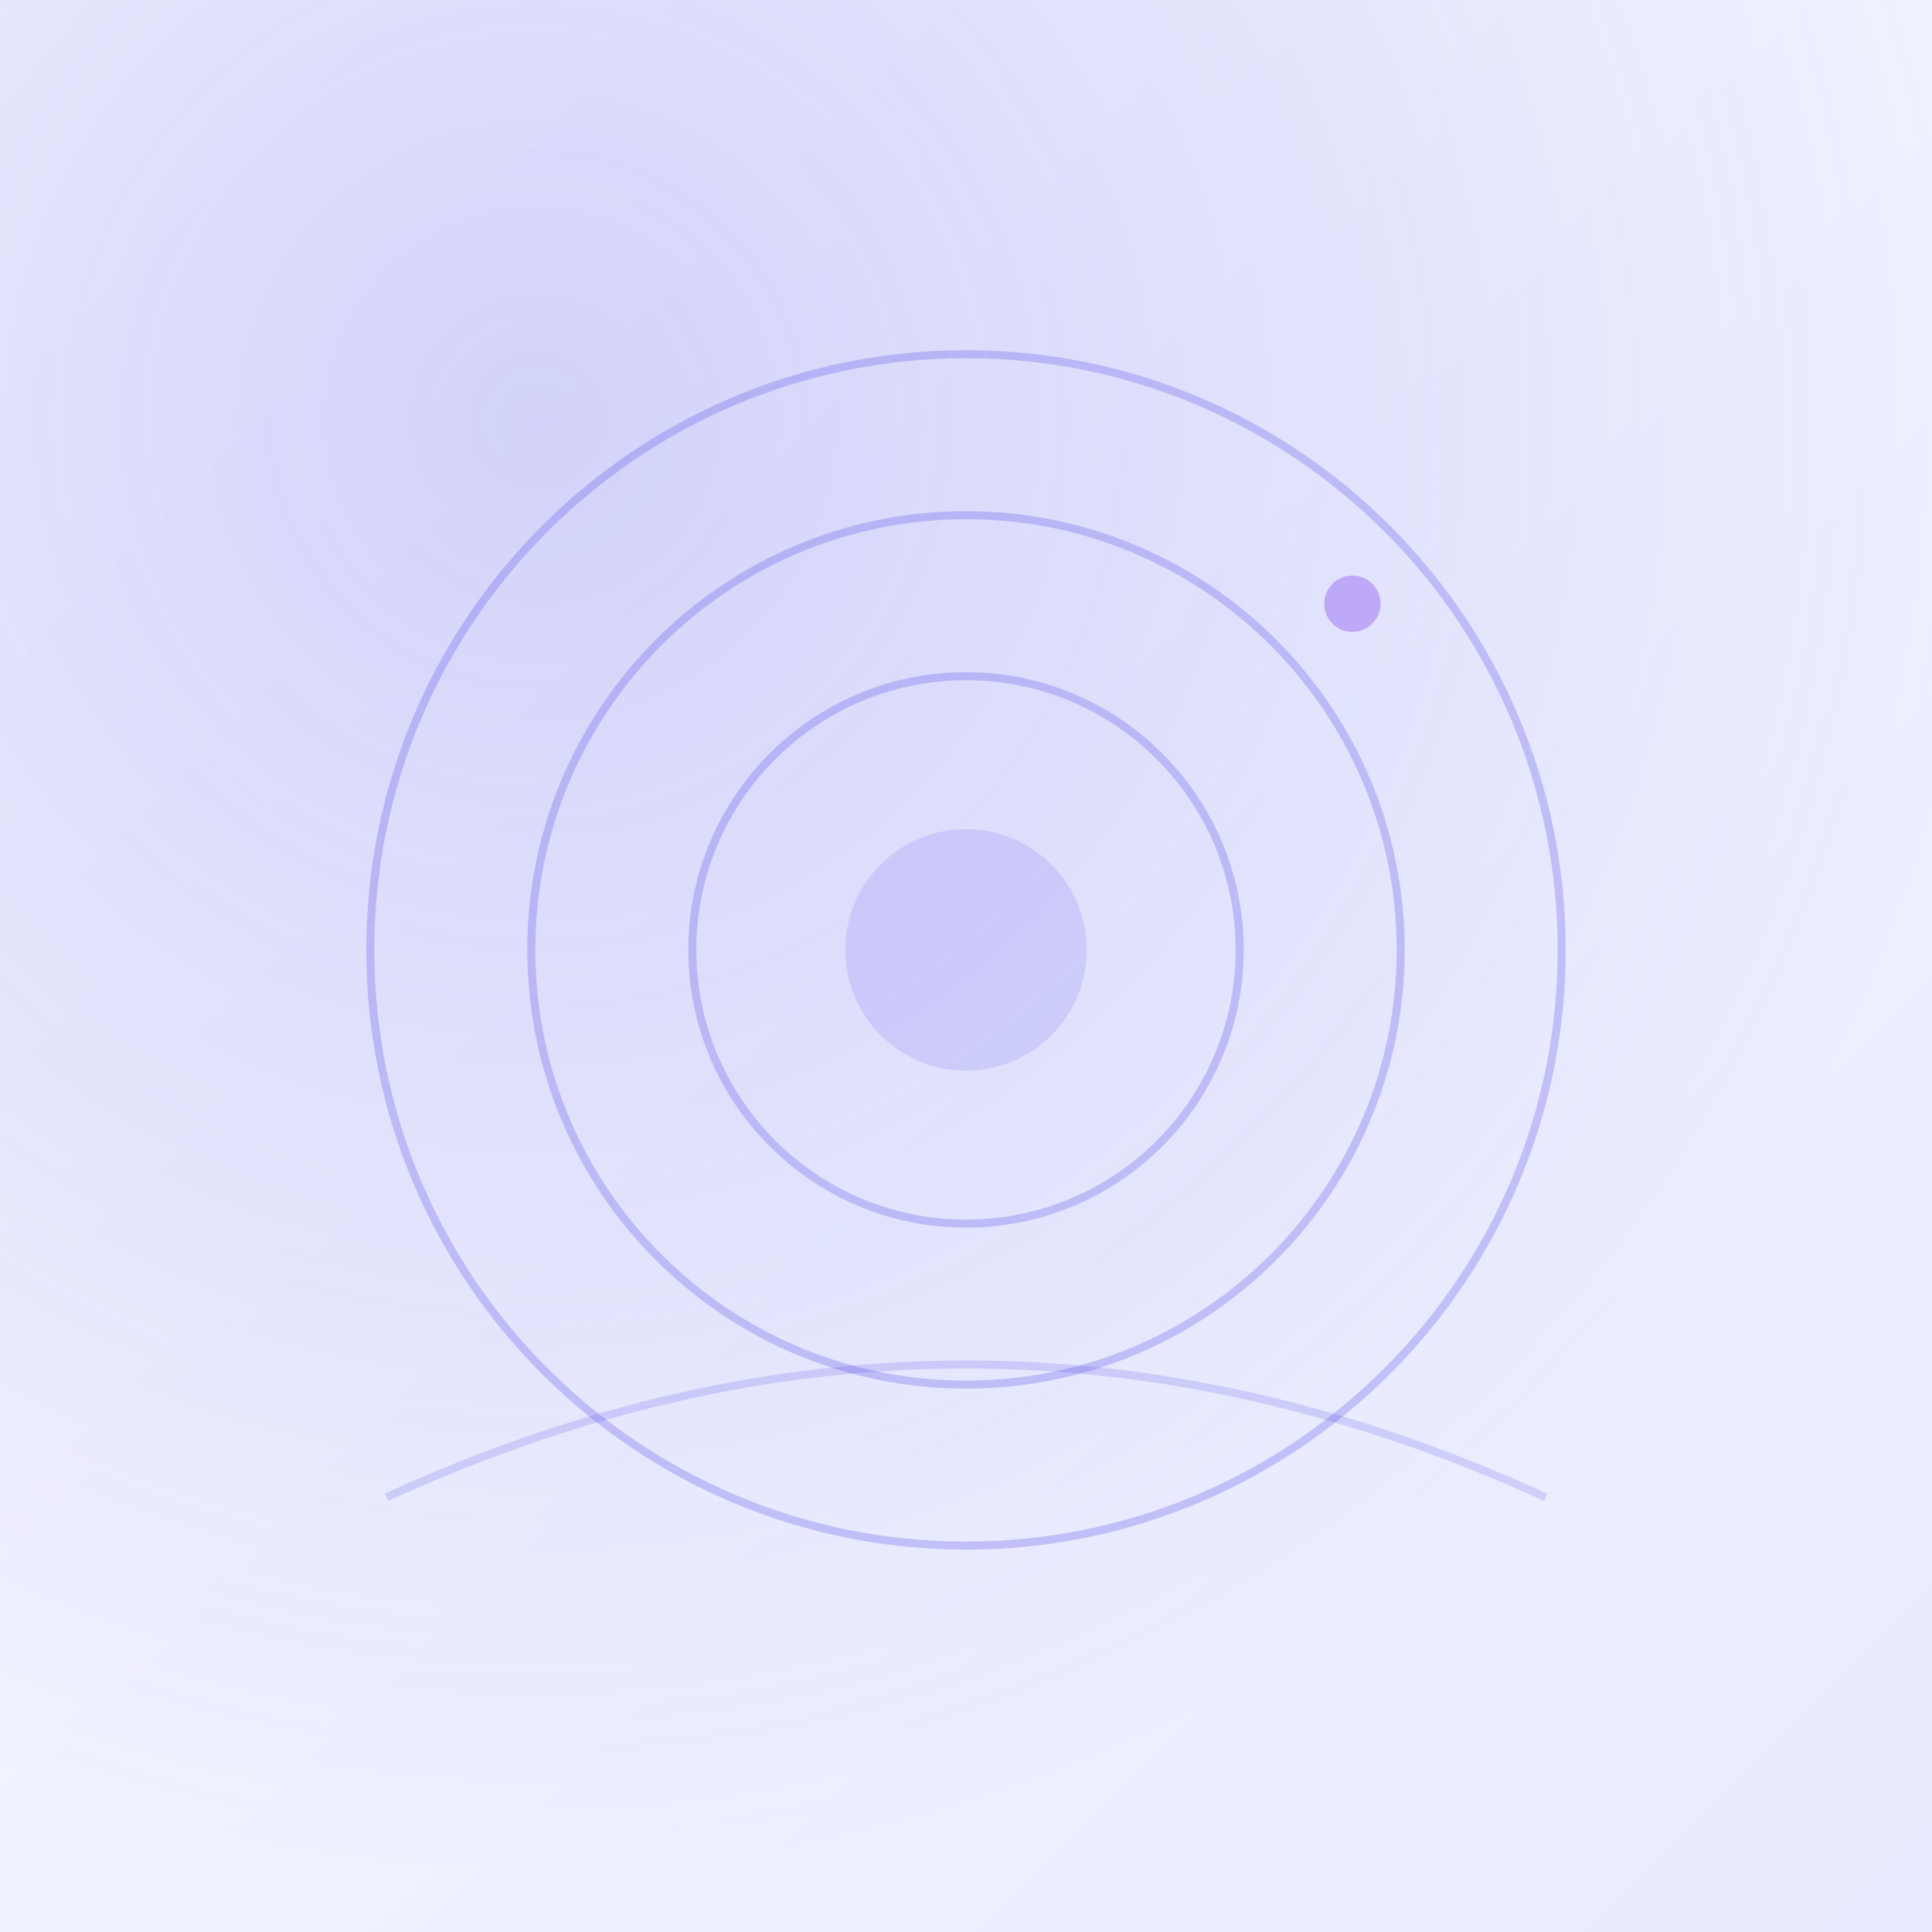
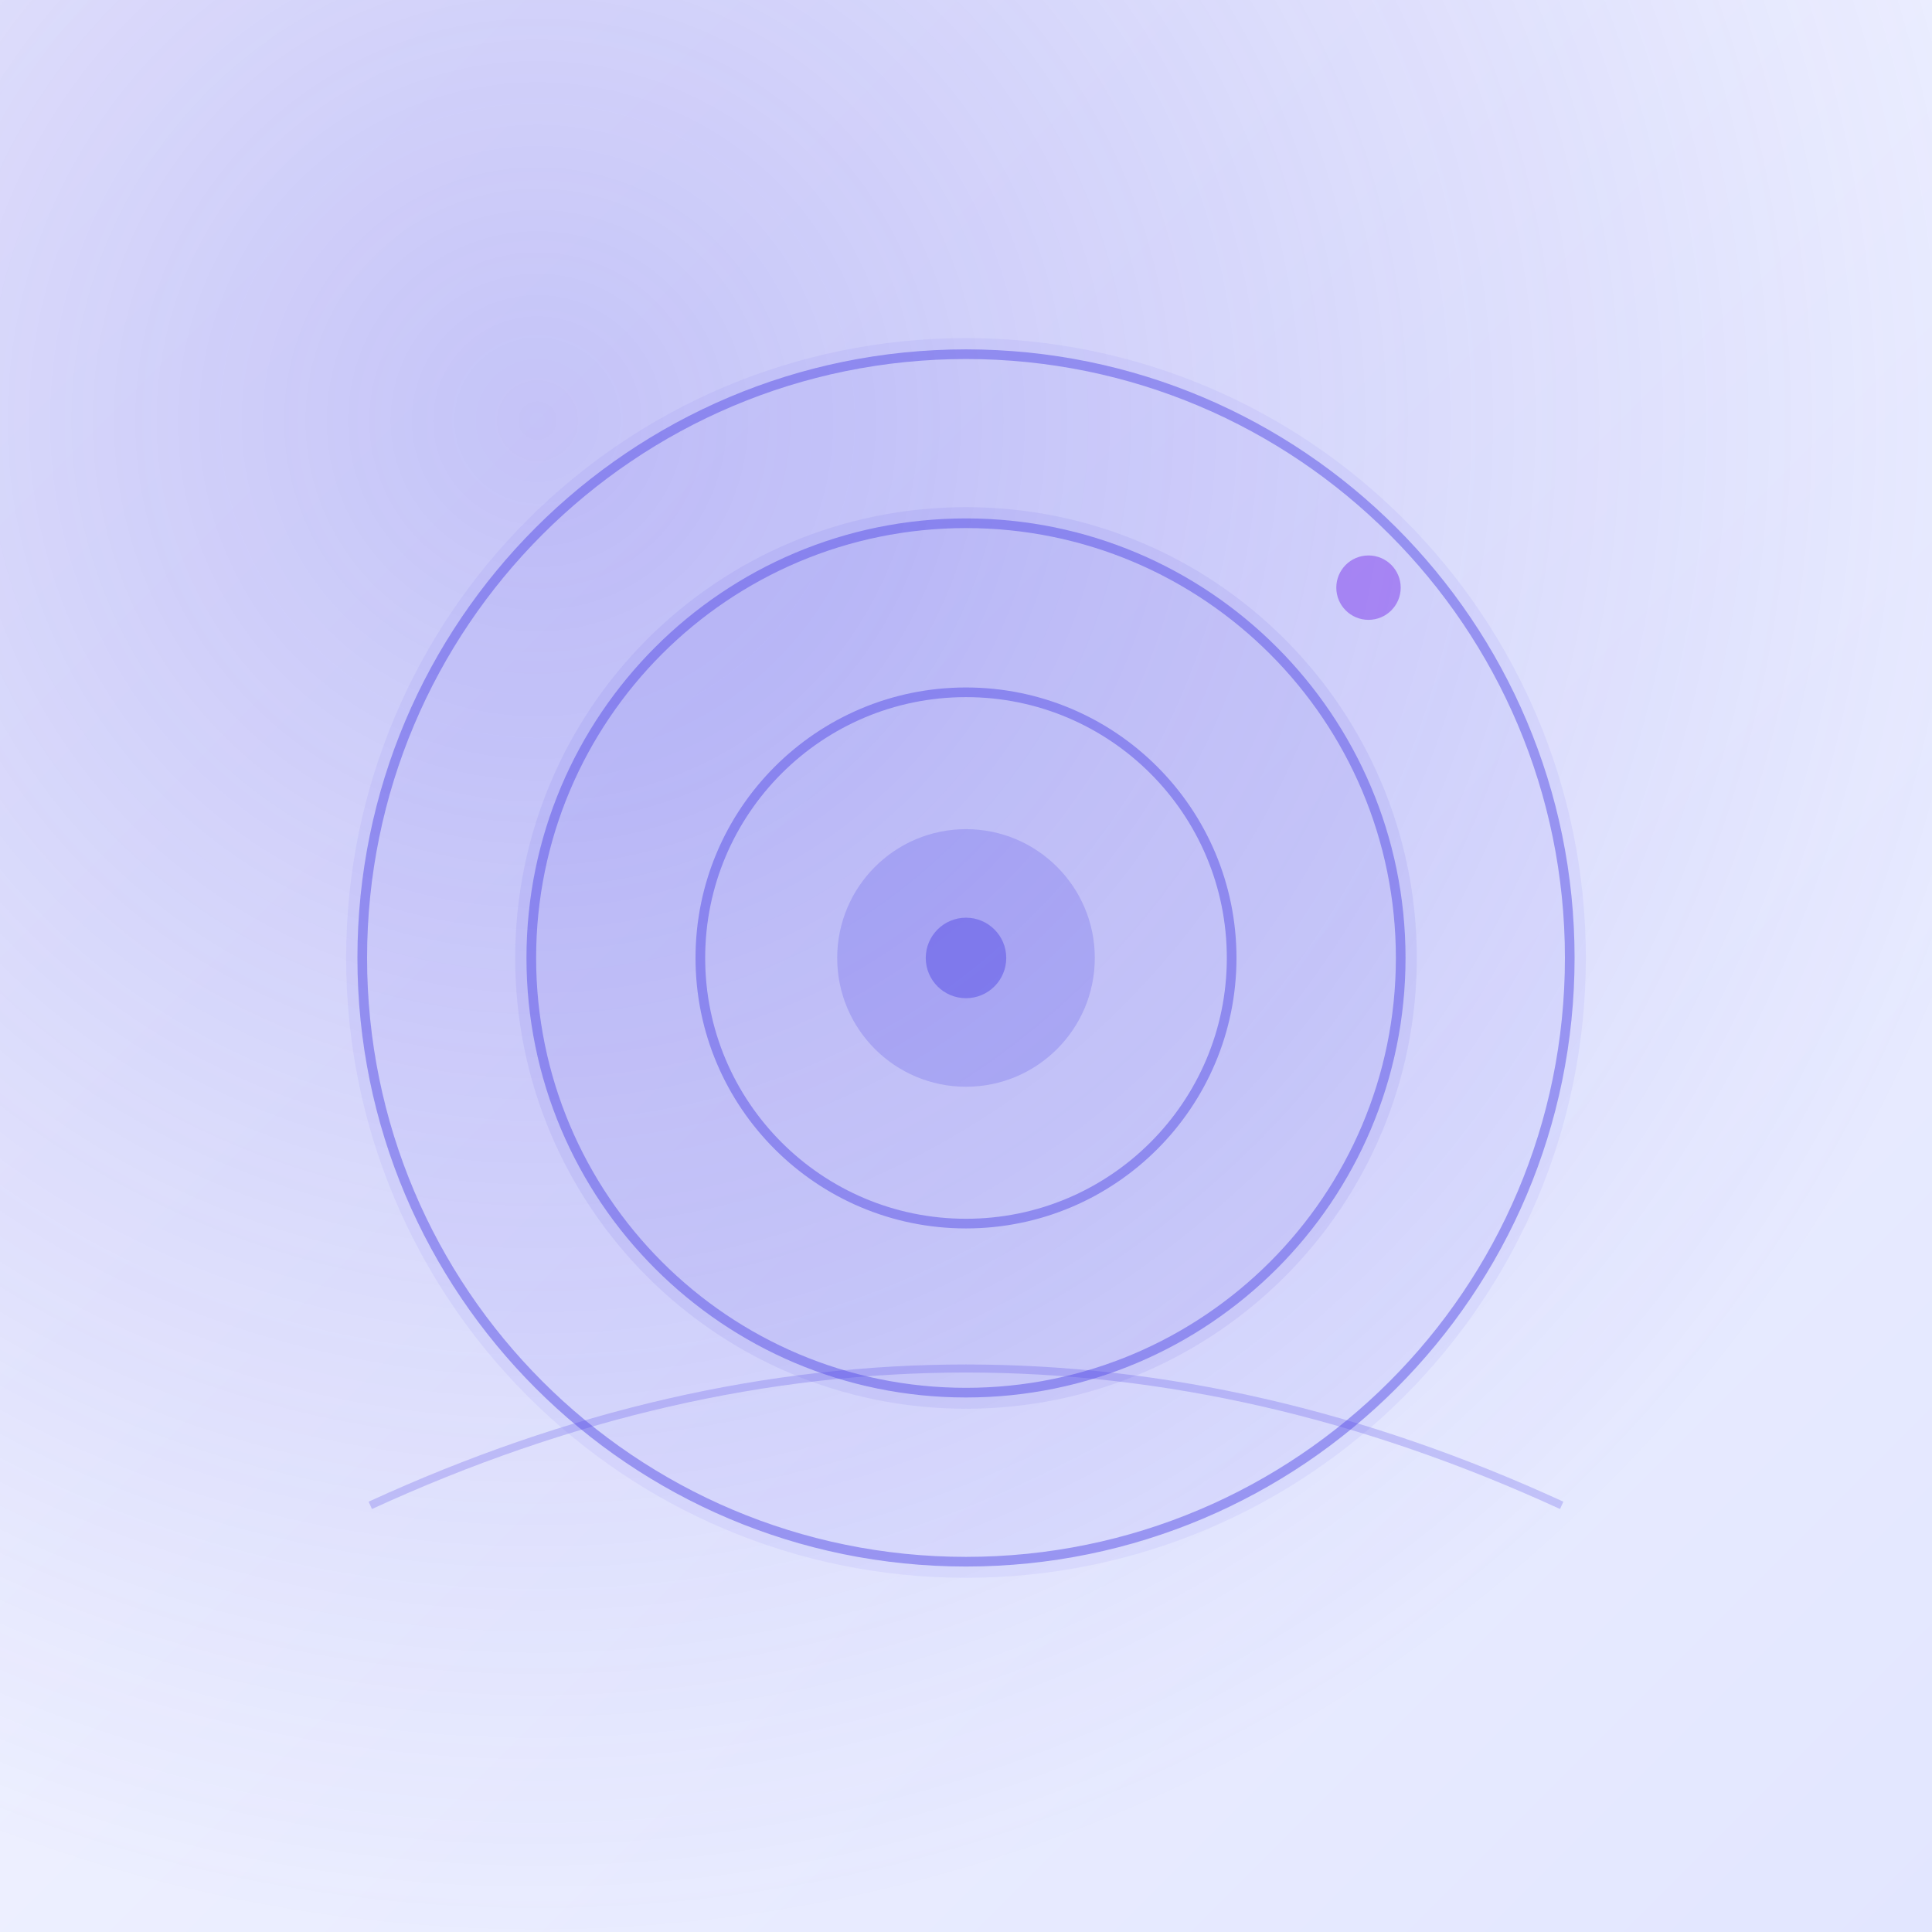
<svg xmlns="http://www.w3.org/2000/svg" width="480" height="480" viewBox="0 0 480 480">
  <defs>
    <linearGradient id="p1bg" x1="0" y1="0" x2="1" y2="1">
-       <stop offset="0" stop-color="#F8F9FF" />
-       <stop offset="1" stop-color="#E8EBFF" />
+       <stop offset="0" stop-color="#F7F8FF" />
+       <stop offset="1" stop-color="#E2E6FF" />
    </linearGradient>
-     <radialGradient id="p1glow" cx="0.28" cy="0.22" r="0.75">
-       <stop offset="0" stop-color="#4F46E5" stop-opacity="0.20" />
+     <radialGradient id="p1glow" cx="0.28" cy="0.22" r="0.78">
+       <stop offset="0" stop-color="#4F46E5" stop-opacity="0.28" />
      <stop offset="1" stop-color="#4F46E5" stop-opacity="0" />
    </radialGradient>
  </defs>
  <rect width="480" height="480" fill="url(#p1bg)" />
  <rect width="480" height="480" fill="url(#p1glow)" />
-   <g fill="none" stroke="#4F46E5" stroke-opacity="0.26" stroke-width="2">
-     <circle cx="240" cy="236" r="148" />
-     <circle cx="240" cy="236" r="108" />
-     <circle cx="240" cy="236" r="68" />
+   <circle cx="240" cy="238" r="154" fill="#4F46E5" fill-opacity="0.07" />
+   <circle cx="240" cy="238" r="112" fill="#4F46E5" fill-opacity="0.09" />
+   <g fill="none" stroke="#4F46E5" stroke-opacity="0.46" stroke-width="2.4">
+     <circle cx="240" cy="238" r="150" />
+     <circle cx="240" cy="238" r="108" />
+     <circle cx="240" cy="238" r="66" />
  </g>
-   <circle cx="240" cy="236" r="30" fill="#4F46E5" fill-opacity="0.14" />
-   <path d="M96 372 Q240 306 384 372" fill="none" stroke="#4F46E5" stroke-opacity="0.18" stroke-width="2" />
-   <circle cx="336" cy="150" r="7" fill="#7C3AED" fill-opacity="0.35" />
+   <circle cx="240" cy="238" r="32" fill="#4F46E5" fill-opacity="0.22" />
+   <circle cx="240" cy="238" r="10" fill="#4F46E5" fill-opacity="0.45" />
+   <path d="M92 374 Q240 306 388 374" fill="none" stroke="#4F46E5" stroke-opacity="0.24" stroke-width="2" />
+   <circle cx="340" cy="146" r="8" fill="#7C3AED" fill-opacity="0.5" />
</svg>
